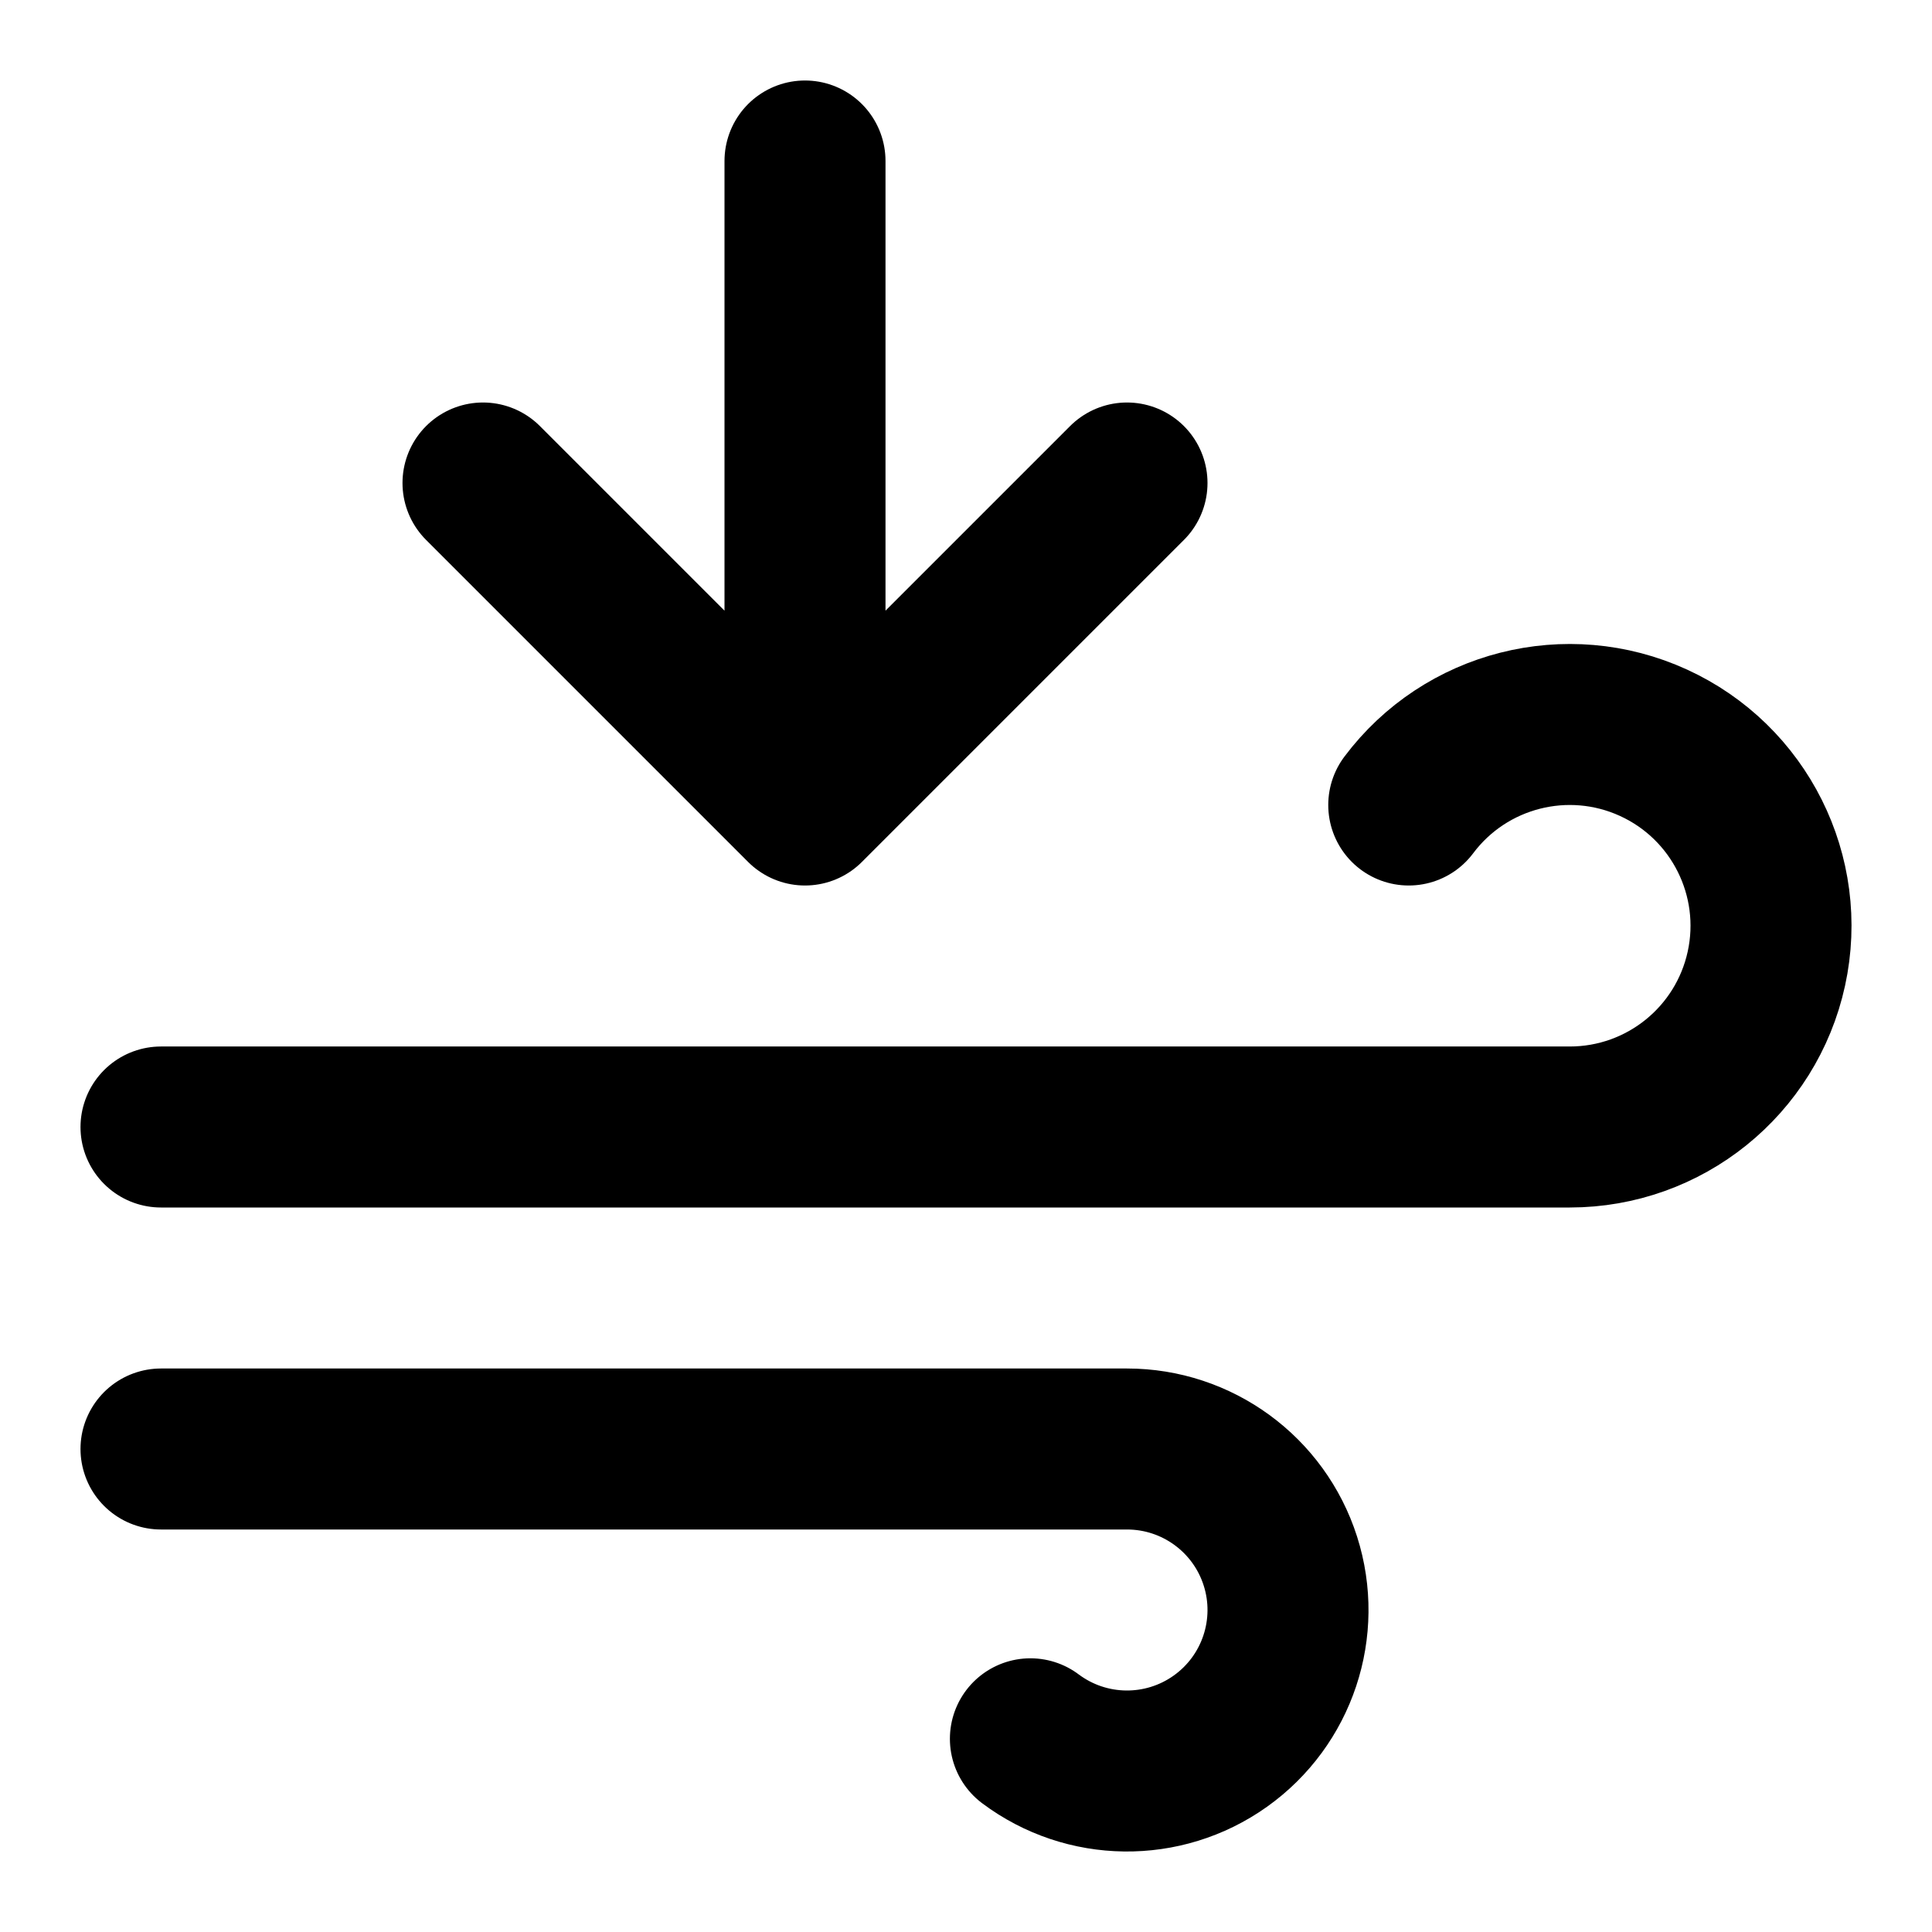
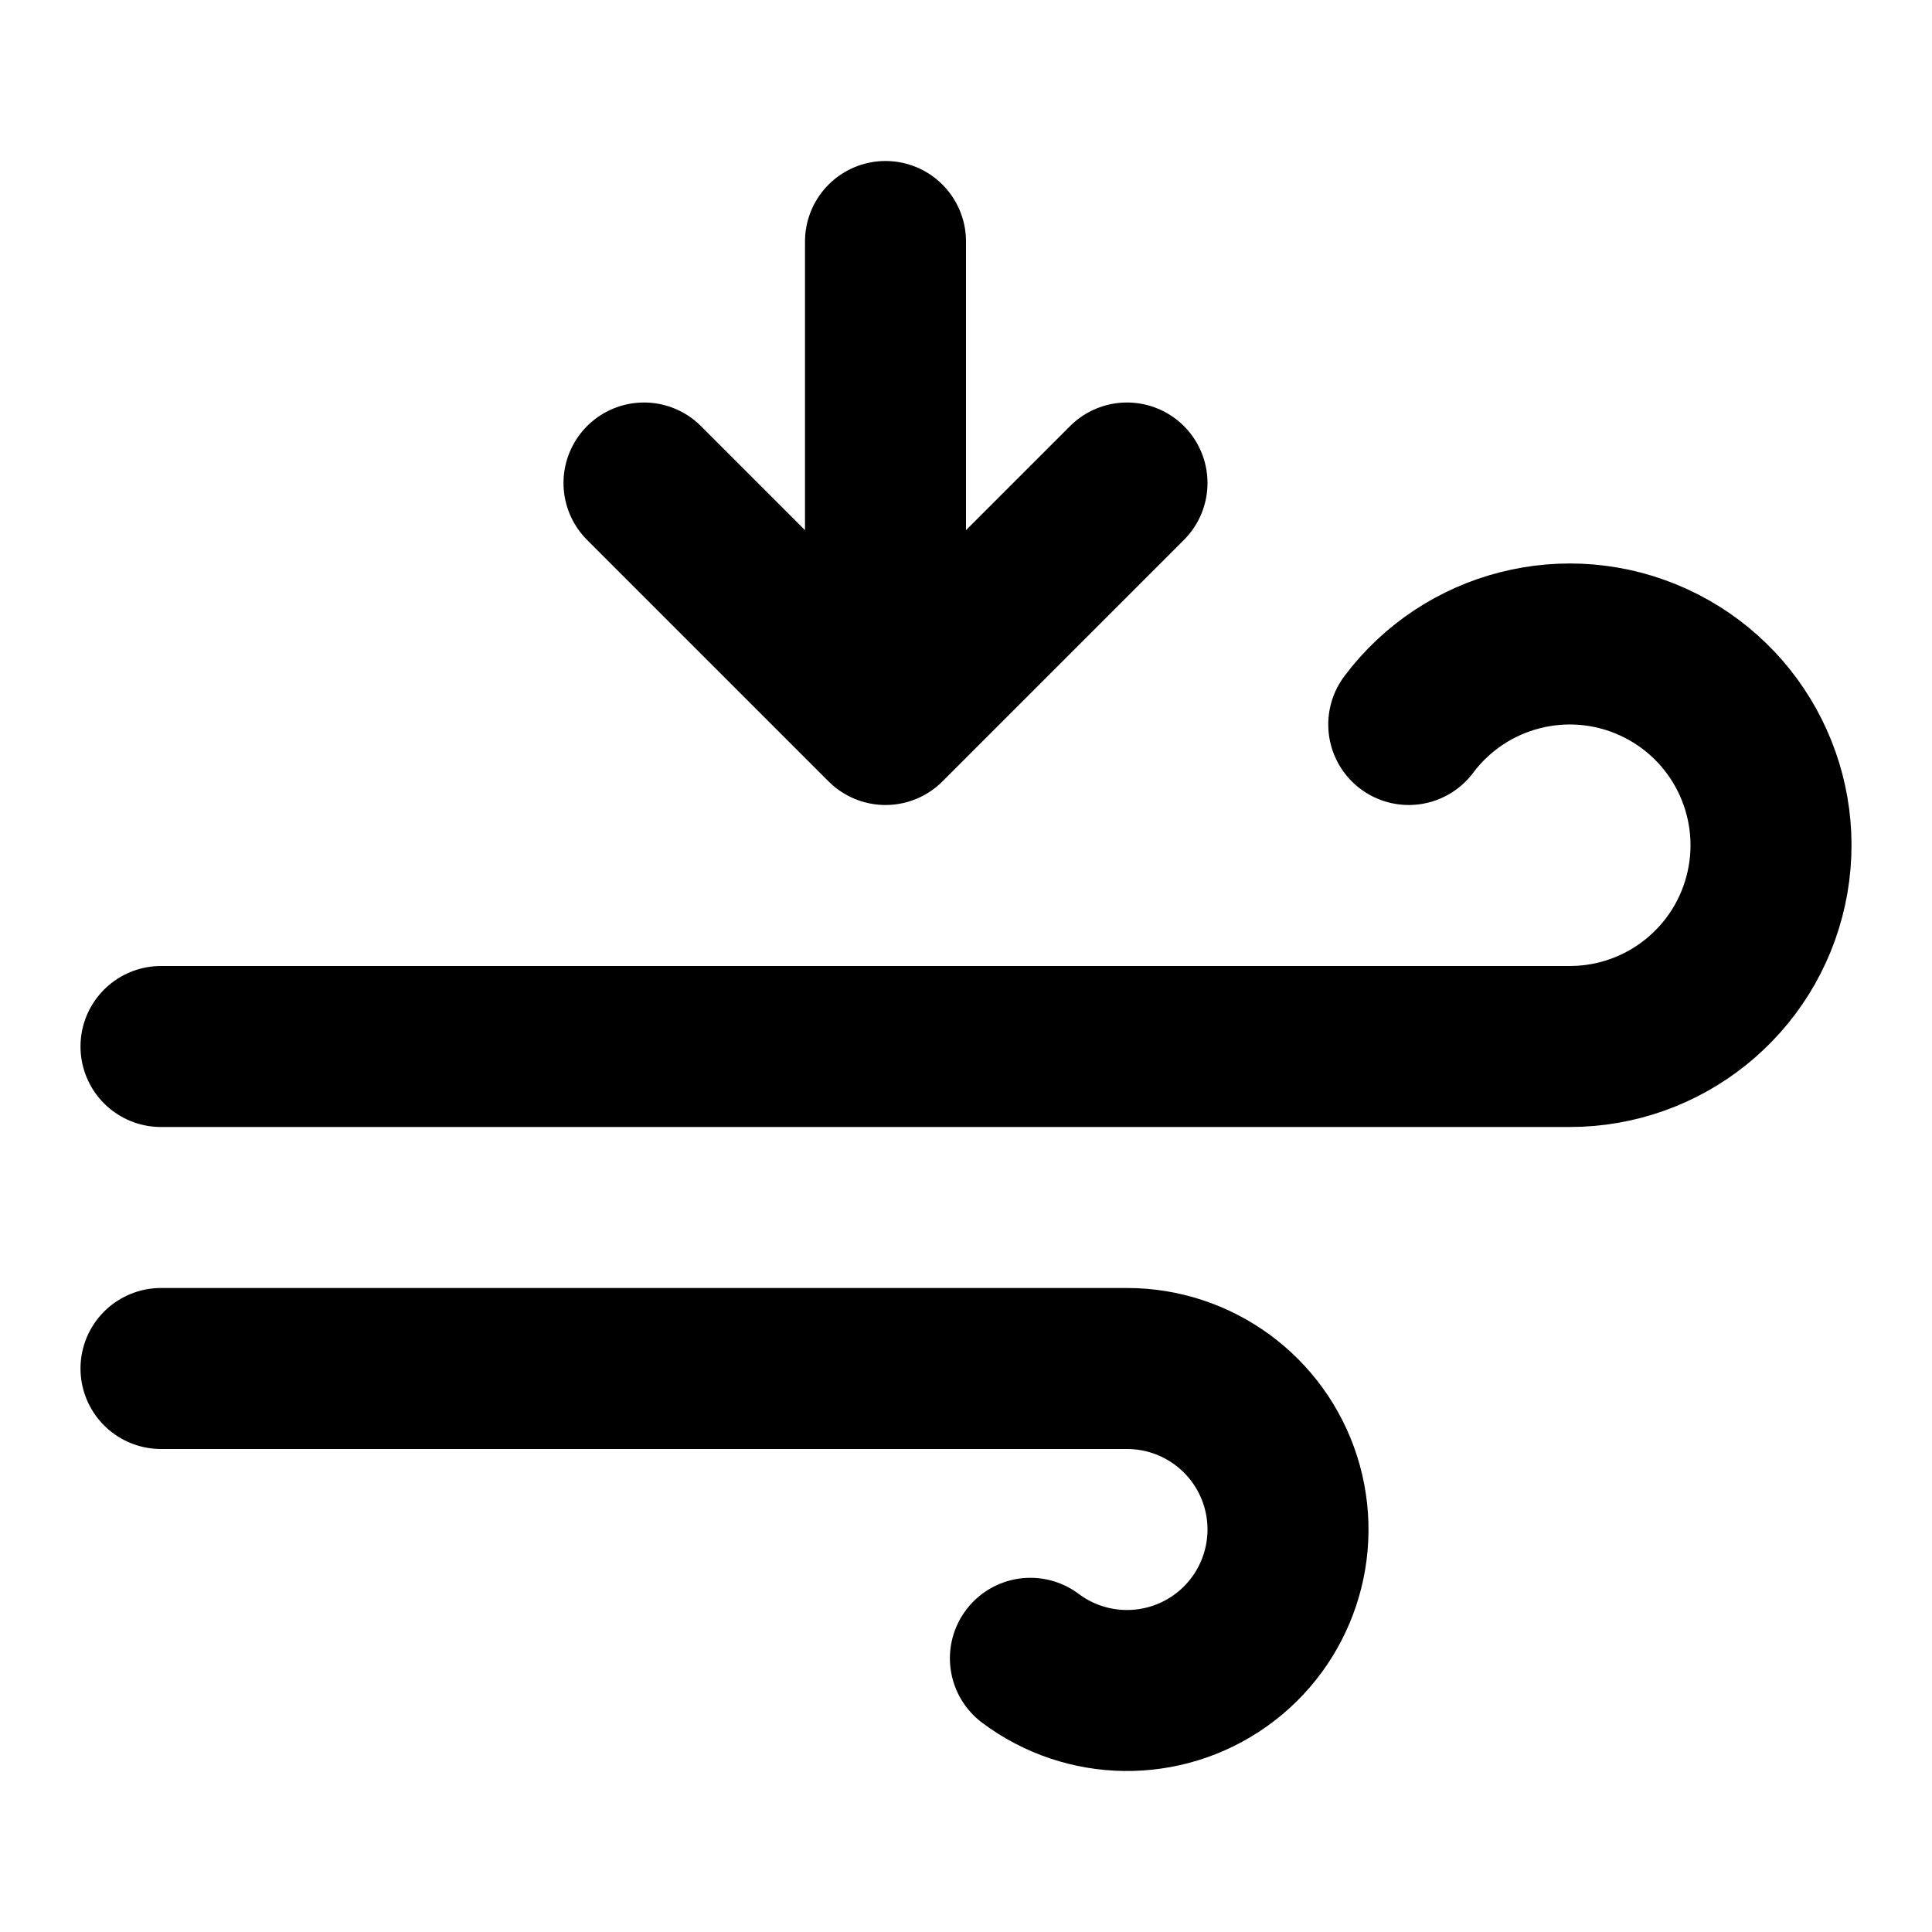
<svg xmlns="http://www.w3.org/2000/svg" fill="none" stroke="currentColor" stroke-linecap="round" stroke-linejoin="round" stroke-width="2" class="lucide lucide-wind-arrow-down" viewBox="0 0 24 24">
-   <path d="M10 2v8M12.8 21.6A2 2 0 1 0 14 18H2M17.5 10a2.5 2.5 0 1 1 2 4H2M6 6l4 4 4-4" />
+   <path d="M11 3v6M12.8 20.6A2 2 0 1 0 14 17H2M17.5 9a2.5 2.5 0 1 1 2 4H2M8 6l3 3 3-3" />
</svg>
